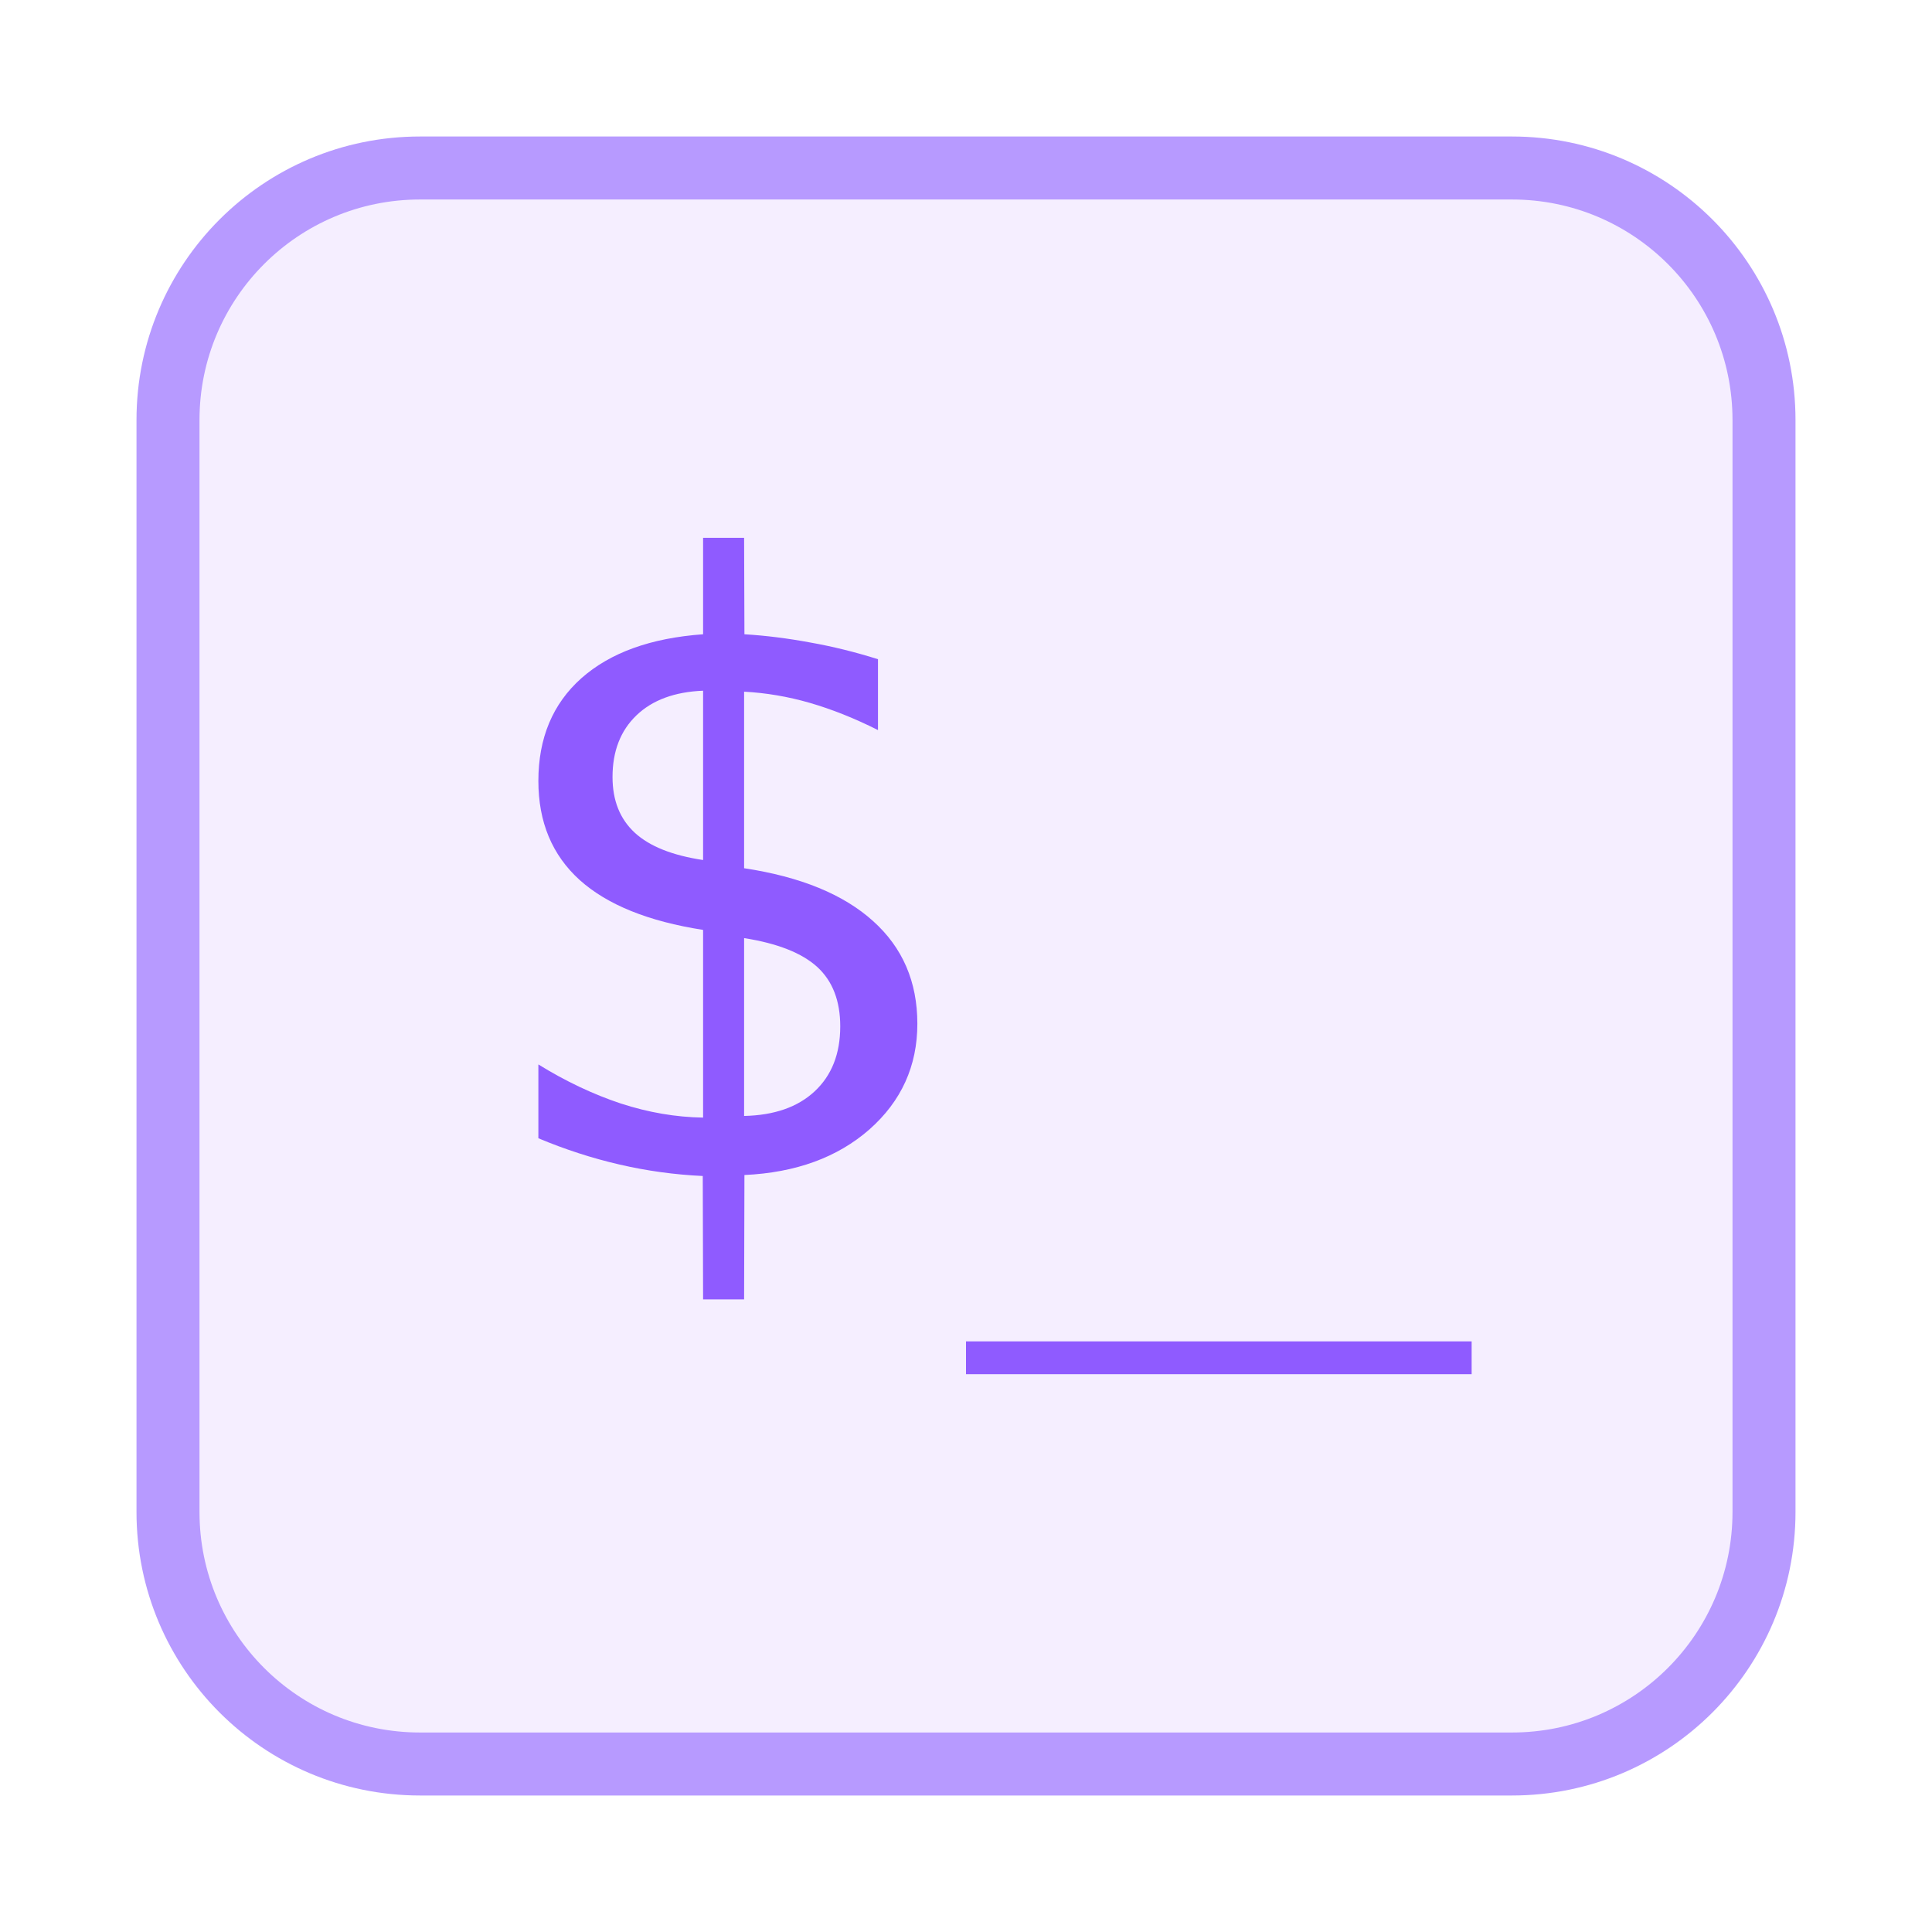
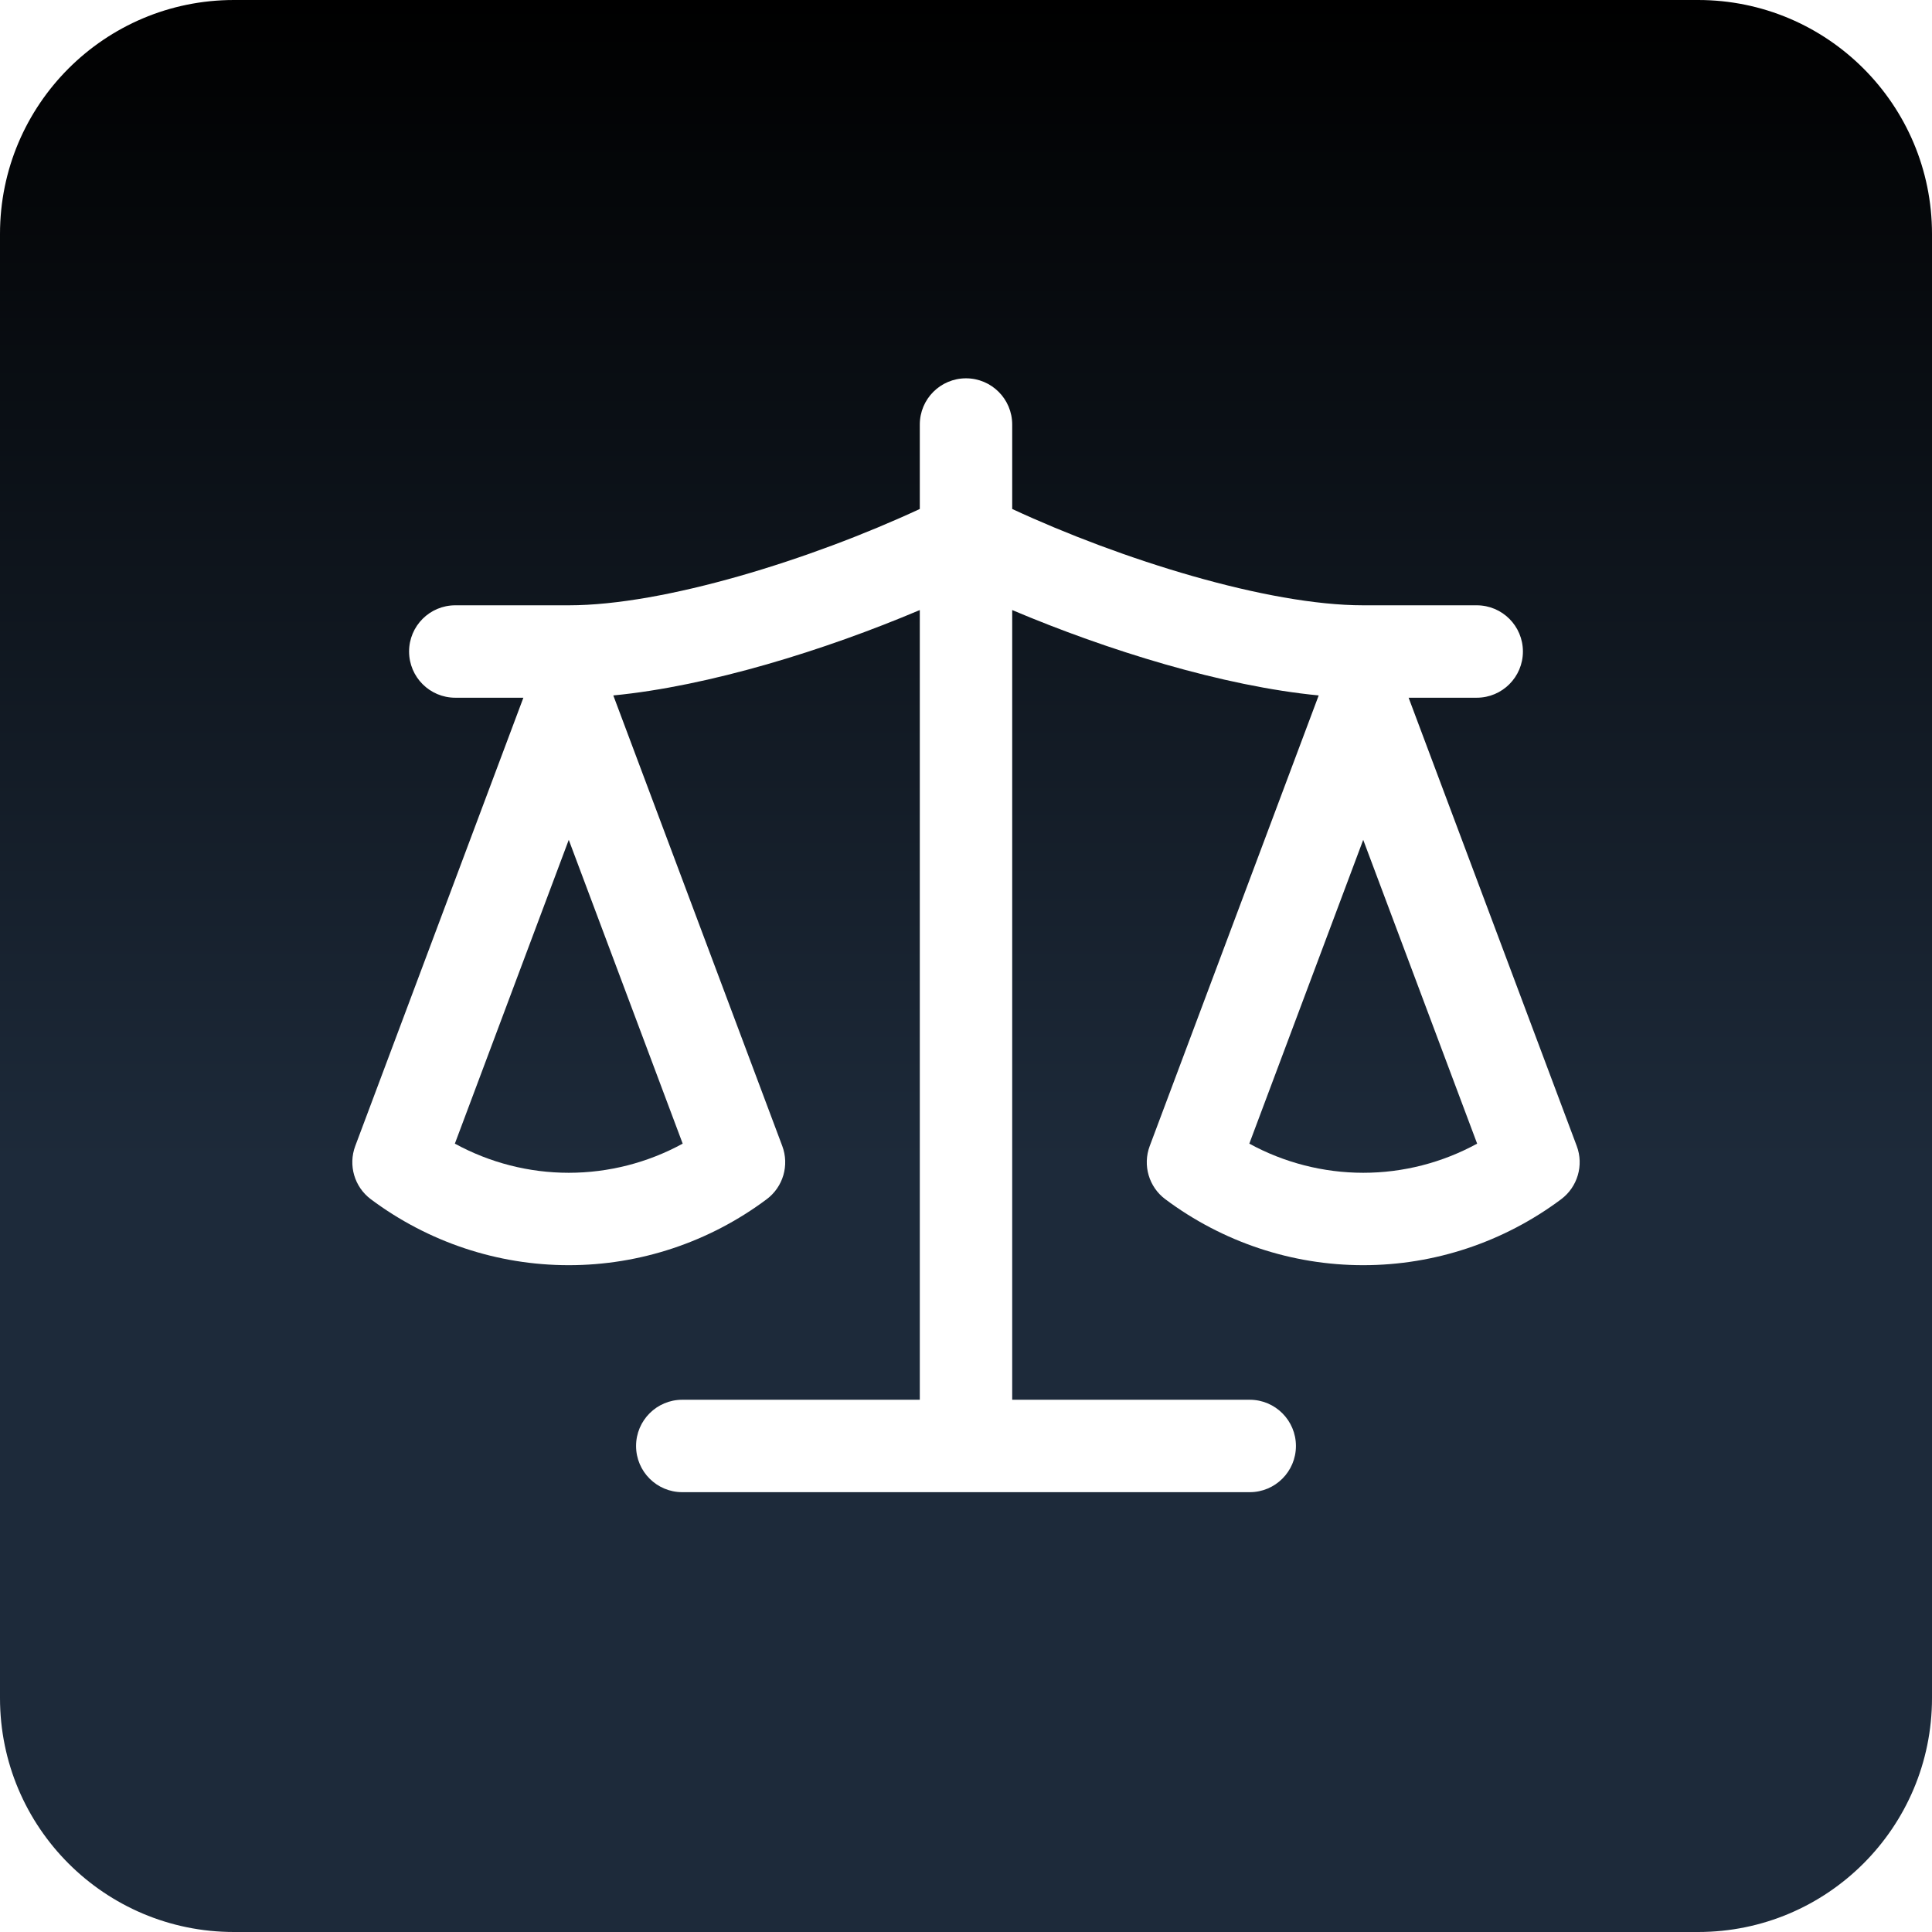
- <svg xmlns="http://www.w3.org/2000/svg" version="1.1" width="92" height="92">
-   <svg width="92" height="92" viewBox="0 0 92 92" fill="none">
-     <rect x="8" y="8" width="76" height="76" rx="12" fill="#F5EEFF" stroke="#B79AFF" stroke-width="3" />
-     <text x="46" y="56" text-anchor="middle" font-family="monospace" font-size="40" fill="#8F5BFF">$<tspan dx="0" dy="0">_</tspan>
-     </text>
-   </svg>
-   <style>@media (prefers-color-scheme: light) { :root { filter: none; } }
- @media (prefers-color-scheme: dark) { :root { filter: none; } }
- </style>
+ <svg xmlns="http://www.w3.org/2000/svg" width="92" height="92" viewBox="0 0 92 92" fill="none">
+   <path d="M32.509 54.459C30.847 55.367 28.985 55.846 27.084 55.847C25.184 55.847 23.322 55.367 21.66 54.459L27.084 39.993L32.509 54.459Z" fill="url(#paint0_linear_519_8)" />
+   <path d="M70.34 54.459C68.678 55.367 66.816 55.847 64.915 55.847C63.015 55.846 61.153 55.367 59.491 54.459L64.915 39.993L70.34 54.459Z" fill="url(#paint1_linear_519_8)" />
+   <path fill-rule="evenodd" clip-rule="evenodd" d="M80.861 0C87.013 0 92 4.987 92 11.139V80.861C92 87.013 87.013 92 80.861 92H11.139C4.987 92 2.49197e-08 87.013 0 80.861V11.139C0 4.987 4.987 2.49181e-08 11.139 0H80.861ZM46 18.015C44.785 18.015 43.8 19 43.8 20.215V24.237C38.6 26.653 31.626 28.824 27.084 28.824H21.68C20.465 28.824 19.48 29.809 19.48 31.024C19.48 32.239 20.465 33.225 21.68 33.225H24.923L16.917 54.572C16.574 55.488 16.877 56.521 17.66 57.107C20.39 59.146 23.689 60.247 27.084 60.247C30.48 60.247 33.779 59.146 36.508 57.107C37.292 56.521 37.595 55.488 37.251 54.572L29.205 33.116C33.751 32.677 39.268 30.969 43.8 29.05V66.655H32.489C31.274 66.655 30.289 67.641 30.289 68.856C30.289 70.071 31.274 71.056 32.489 71.056H59.511C60.726 71.056 61.711 70.071 61.711 68.856C61.711 67.641 60.726 66.655 59.511 66.655H48.2V29.05C52.732 30.969 58.248 32.677 62.795 33.116L54.749 54.572C54.405 55.488 54.708 56.521 55.492 57.107C58.221 59.146 61.52 60.247 64.915 60.247C68.311 60.247 71.611 59.146 74.34 57.107C75.123 56.521 75.426 55.488 75.083 54.572L67.077 33.225H70.32C71.535 33.225 72.52 32.239 72.52 31.024C72.52 29.809 71.535 28.824 70.32 28.824H64.915C60.374 28.824 53.4 26.653 48.2 24.237V20.215C48.2 19 47.215 18.015 46 18.015Z" fill="url(#paint2_linear_519_8)" />
+   <defs>
+     <linearGradient id="paint0_linear_519_8" x1="46" y1="0" x2="46" y2="92" gradientUnits="userSpaceOnUse">
+       <stop />
+       <stop offset="0.601" stop-color="#1D2A3A" />
+     </linearGradient>
+     <linearGradient id="paint1_linear_519_8" x1="46" y1="0" x2="46" y2="92" gradientUnits="userSpaceOnUse">
+       <stop />
+       <stop offset="0.601" stop-color="#1D2A3A" />
+     </linearGradient>
+     <linearGradient id="paint2_linear_519_8" x1="46" y1="0" x2="46" y2="92" gradientUnits="userSpaceOnUse">
+       <stop />
+       <stop offset="0.601" stop-color="#1D2A3A" />
+     </linearGradient>
+   </defs>
</svg>
